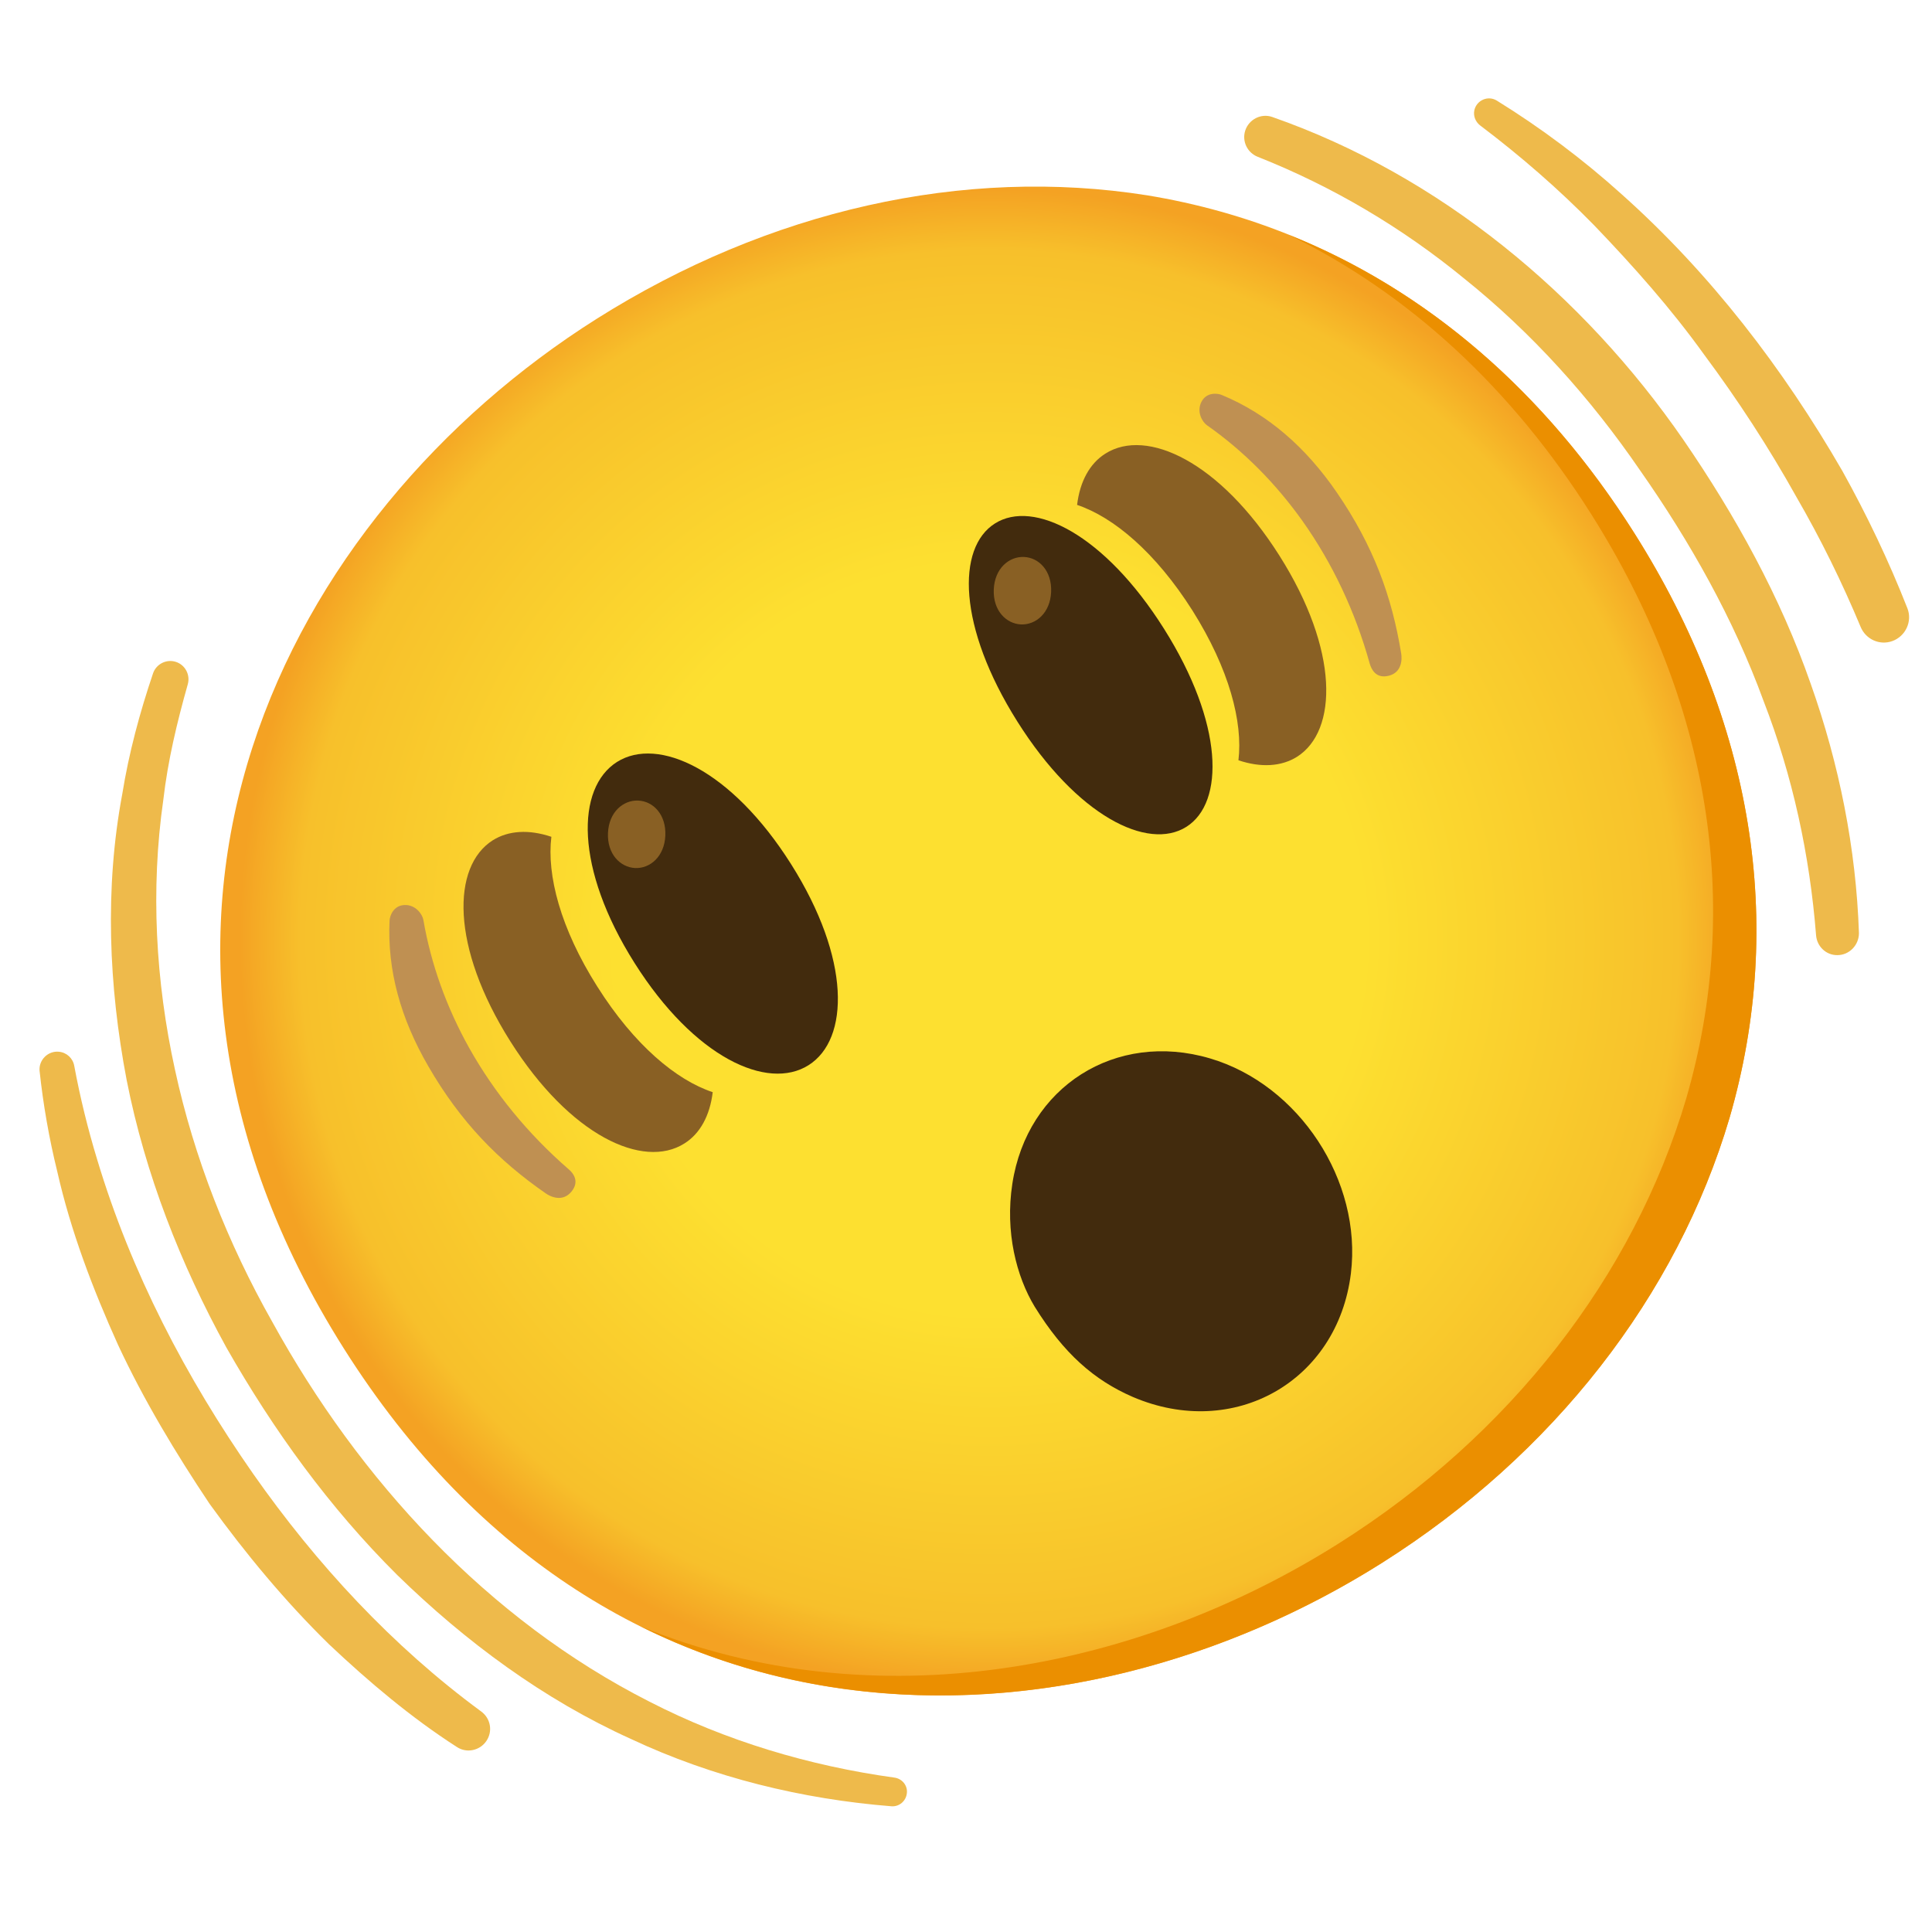
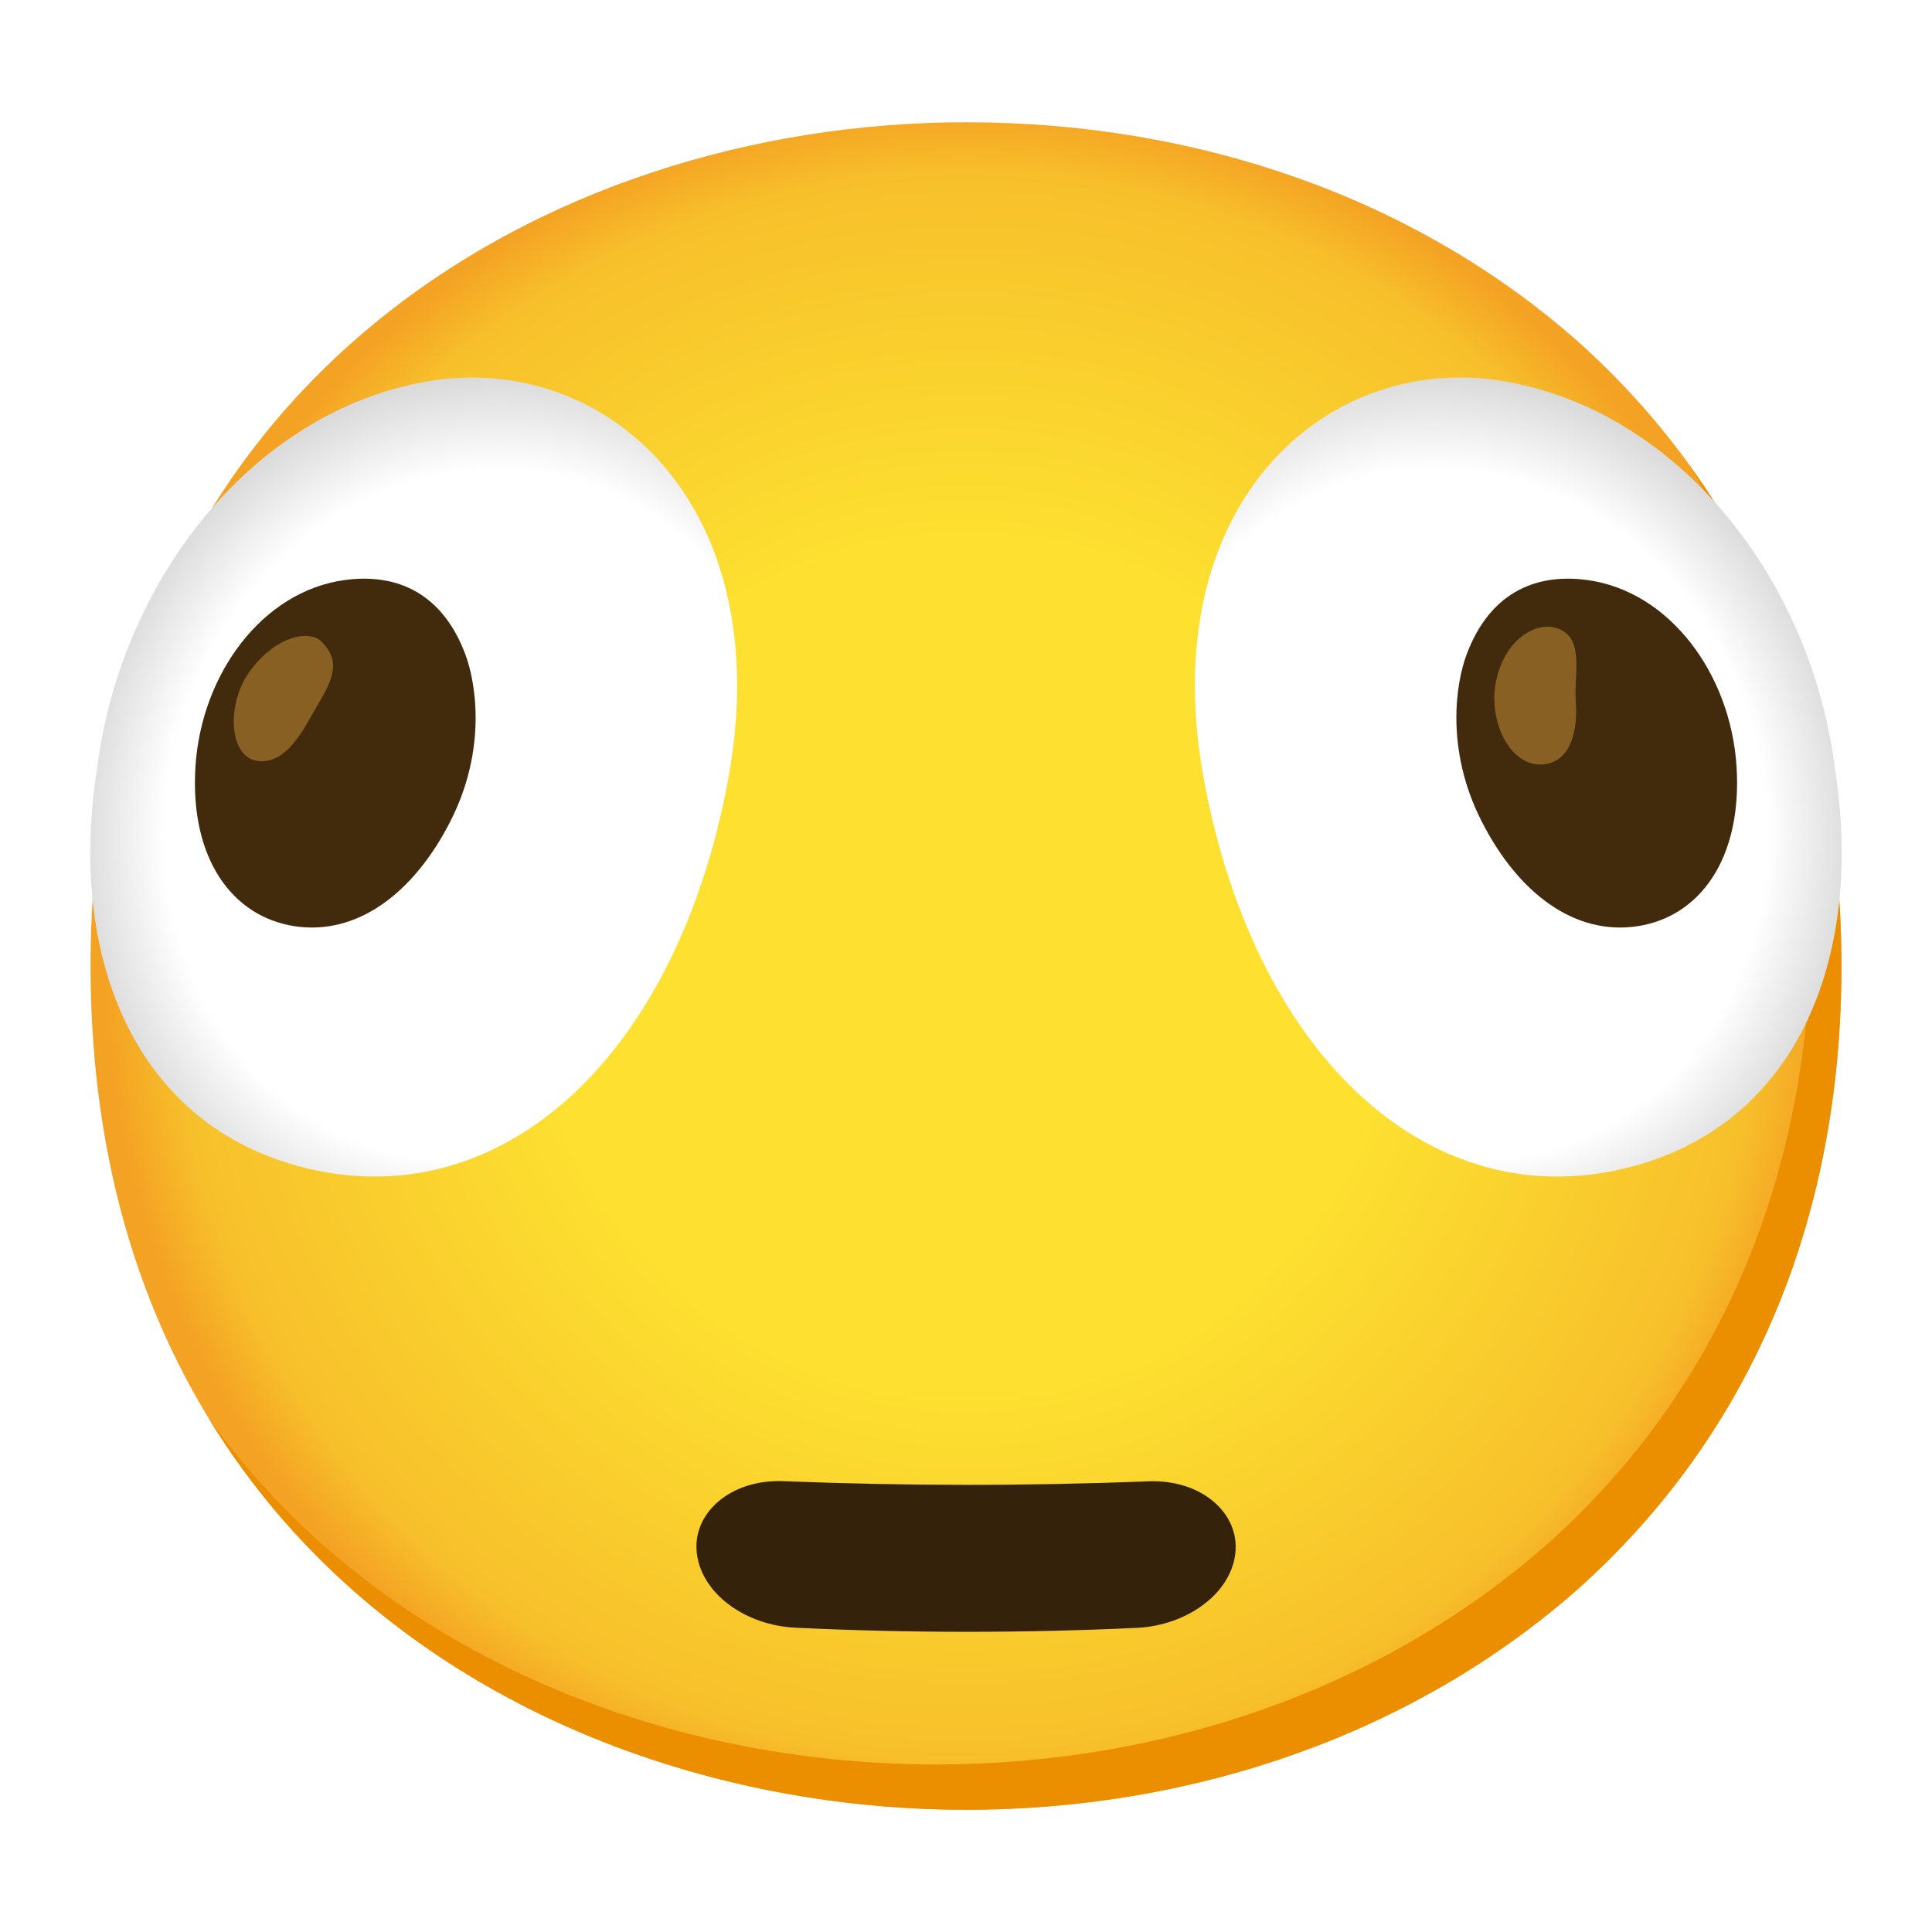
- <svg xmlns="http://www.w3.org/2000/svg" xmlns:xlink="http://www.w3.org/1999/xlink" version="1.1" id="Layer_2" x="0px" y="0px" viewBox="0 0 128 128" style="enable-background:new 0 0 128 128;" xml:space="preserve">
-   <radialGradient id="face_00000183927110871212819990000014011780520149750707_" cx="193.527" cy="-2704.416" r="49.659" gradientTransform="matrix(0.8455 -0.5339 -0.5339 -0.8455 -1541.988 -2121.047)" gradientUnits="userSpaceOnUse">
-     <stop offset="0.5" style="stop-color:#FDE030" />
-     <stop offset="0.919" style="stop-color:#F7C02B" />
-     <stop offset="1" style="stop-color:#F4A223" />
-   </radialGradient>
-   <path id="face_00000063628597563178067820000001178035299985375403_" style="fill:url(#face_00000183927110871212819990000014011780520149750707_);" d="  M91.56,103.55c-20.57,12.99-50.9,14.1-68.78-14.21s-3.83-55.22,16.74-68.21C50.94,13.92,63.86,11.02,76,12.94  c13.23,2.17,24.42,9.94,32.29,22.4s10.03,25.84,6.3,38.71C111.1,85.85,102.91,96.38,91.56,103.55z" />
+ <svg xmlns="http://www.w3.org/2000/svg" version="1.1" id="Layer_3" x="0px" y="0px" viewBox="0 0 128 128" style="enable-background:new 0 0 128 128;" xml:space="preserve">
  <g>
-     <defs>
-       <path id="face_00000177468677908721967140000015650757606444898459_" d="M91.56,103.55c-20.57,12.99-50.9,14.1-68.78-14.21    s-3.83-55.22,16.74-68.21C50.94,13.92,63.86,11.02,76,12.94c13.23,2.17,24.42,9.94,32.29,22.4s10.03,25.84,6.3,38.71    C111.1,85.85,102.91,96.38,91.56,103.55z" />
-     </defs>
-     <clipPath id="face_00000134210471610893173210000013670477117985087906_">
-       <use xlink:href="#face_00000177468677908721967140000015650757606444898459_" style="overflow:visible;" />
-     </clipPath>
+     <radialGradient id="face_00000130626669306605421630000011602819627464383150_" cx="64" cy="2114" r="56.96" gradientTransform="matrix(1 0 0 1 0 -2050)" gradientUnits="userSpaceOnUse">
+       <stop offset="0.5" style="stop-color:#FDE030" />
+       <stop offset="0.92" style="stop-color:#F7C02B" />
+       <stop offset="1" style="stop-color:#F4A223" />
+     </radialGradient>
+     <path id="face" style="fill:url(#face_00000130626669306605421630000011602819627464383150_);" d="M64,119.9   c-27.9,0-58-17.5-58-55.9S36.1,8.1,64,8.1c15.5,0,29.8,5.1,40.4,14.4C115.9,32.7,122,47.1,122,64s-6.1,31.2-17.6,41.4   C93.8,114.7,79.4,119.9,64,119.9z" />
+     <path style="fill:#EB8F00;" d="M111.89,30.77C117.22,39.37,120,49.61,120,61c0,16.9-6.1,31.2-17.6,41.4   c-10.6,9.3-25,14.5-40.4,14.5c-18.06,0-37.04-7.35-48.18-22.94C24.58,111.62,44.81,119.9,64,119.9c15.4,0,29.8-5.2,40.4-14.5   C115.9,95.2,122,80.9,122,64C122,51.26,118.53,39.94,111.89,30.77z" />
  </g>
-   <path id="face_00000151525897067003441860000000483302440425602690_" style="fill:#EEBA4B;" d="M60.08,118.82  c-0.06,0.51-0.51,0.89-1.02,0.85c-5.9-0.47-11.81-1.9-17.26-4.46c-5.78-2.61-10.96-6.45-15.48-10.86  c-4.5-4.47-8.21-9.61-11.32-15.07c-3.03-5.51-5.38-11.49-6.61-17.73C7.2,65.32,6.93,58.85,8.1,52.61c0.44-2.73,1.16-5.4,2.04-8  c0.21-0.62,0.89-0.96,1.51-0.76h0c0.62,0.2,0.97,0.86,0.79,1.49c-0.71,2.51-1.32,5.05-1.62,7.65c-0.85,5.94-0.51,12.02,0.77,17.87  c1.27,5.86,3.5,11.5,6.45,16.72c5.77,10.48,14.25,19.71,24.99,25.16c5.06,2.6,10.59,4.25,16.22,5.03  C59.78,117.84,60.15,118.31,60.08,118.82L60.08,118.82z" />
-   <path id="face_00000086667315457375879230000001308986425907973016_" style="fill:#EEBA4B;" d="M3.9,69.68  c0.52,0.05,0.93,0.43,1.02,0.94c0.39,2.1,0.9,4.17,1.52,6.21c2.24,7.46,5.88,14.44,10.33,20.81c4.19,5.98,9.22,11.42,15.11,15.75  c0.63,0.46,0.78,1.32,0.34,1.96l0,0c-0.43,0.63-1.29,0.82-1.94,0.4c-3.05-1.96-5.84-4.32-8.48-6.81c-2.92-2.86-5.53-6.01-7.91-9.3  c-2.25-3.37-4.35-6.85-6.07-10.54c-1.67-3.7-3.13-7.52-4.03-11.5c-0.54-2.19-0.93-4.43-1.17-6.67C2.57,70.22,3.18,69.61,3.9,69.68  L3.9,69.68z" />
-   <path id="face_00000003096618102886432540000018273636649996048533_" style="fill:#EEBA4B;" d="M121.73,63.28  c-0.74,0.01-1.35-0.57-1.41-1.31c-0.42-5.32-1.55-10.56-3.48-15.53c-1.98-5.42-4.86-10.54-8.19-15.29  c-3.28-4.79-7.18-9.12-11.66-12.71c-4.1-3.36-8.71-6.09-13.66-8.05c-0.69-0.27-1.06-1.03-0.83-1.74v0c0.24-0.74,1.05-1.16,1.79-0.9  c11.1,3.88,20.59,11.76,27.24,21.39c3.45,5.02,6.43,10.41,8.44,16.18c1.88,5.3,3,10.88,3.19,16.5  C123.16,62.62,122.52,63.28,121.73,63.28L121.73,63.28z" />
-   <path id="face_00000070798384020294411340000014144441823226825863_" style="fill:#EEBA4B;" d="M97.68,7.3  c0.15-0.66,0.9-0.99,1.48-0.64c2.94,1.82,5.72,3.9,8.29,6.22c5.86,5.23,10.69,11.53,14.61,18.32c1.63,2.93,3.08,5.97,4.31,9.1  c0.34,0.87-0.12,1.85-0.99,2.17l0,0c-0.84,0.31-1.77-0.11-2.11-0.94c-1.23-2.95-2.64-5.82-4.25-8.6c-1.83-3.28-3.88-6.43-6.12-9.44  c-2.19-3.05-4.68-5.85-7.28-8.56c-2.34-2.39-4.87-4.59-7.57-6.63C97.75,8.06,97.6,7.68,97.68,7.3L97.68,7.3z" />
+   <path style="fill:#35220B;" d="M75.33,107.85c-7.46,0.35-15.18,0.35-22.64-0.01c-3.28-0.16-6.18-2.22-6.52-4.9  c-0.34-2.67,2.21-4.95,5.74-4.81c7.95,0.32,16.21,0.33,24.17,0.01c3.54-0.14,6.09,2.14,5.76,4.81  C81.51,105.63,78.6,107.69,75.33,107.85L75.33,107.85z" />
  <g>
-     <path style="fill:#EB8F00;" d="M85.37,15.55c7.93,3.86,14.75,10.12,20.05,18.51c7.87,12.46,10.03,25.84,6.3,38.71   c-3.49,11.79-11.68,22.33-23.03,29.49c-13.32,8.41-30.72,11.82-46.19,5.52c16.15,8.01,34.92,4.7,49.06-4.24   c11.35-7.17,19.55-17.7,23.03-29.49c3.73-12.87,1.57-26.25-6.3-38.71C102.36,25.95,94.53,19.22,85.37,15.55z" />
    <g>
-       <g>
-         <g id="big-eyes-grinning-face_00000033336518990135324380000003319762986285226685_">
-           <g id="eyes_00000155132990368273455040000016720763808801284782_">
-             <path style="fill:#422B0D;" d="M65.92,34.68L65.92,34.68c2.55-1.61,7.25,0.71,11.2,6.98s4.03,11.51,1.48,13.12l0,0       c-2.55,1.61-7.25-0.71-11.2-6.98S63.37,36.28,65.92,34.68z" />
-             <path style="fill:#422B0D;" d="M40.88,50.48L40.88,50.48c-2.72,1.72-2.8,7.05,1.16,13.32s8.81,8.49,11.53,6.77l0,0       c2.72-1.72,2.8-7.05-1.16-13.32S43.6,48.77,40.88,50.48z" />
-           </g>
-         </g>
-         <g id="peepers_00000017516456057931630050000008656183960350421163_">
-           <path style="fill:#896024;" d="M42.28,53.04L42.28,53.04c-0.99-0.04-1.94,0.76-2,2.15c-0.06,1.39,0.81,2.27,1.8,2.32l0,0      c0.99,0.04,1.94-0.76,2-2.15S43.28,53.08,42.28,53.04z" />
-         </g>
-         <g id="peepers_00000077303468335883764480000001602613450775713458_">
-           <path style="fill:#896024;" d="M67.84,36.9L67.84,36.9c-0.99-0.04-1.94,0.76-2,2.15c-0.06,1.39,0.81,2.27,1.8,2.32l0,0      c0.99,0.04,1.94-0.76,2-2.15C69.7,37.82,68.83,36.94,67.84,36.9z" />
-         </g>
-       </g>
-       <path style="fill:#BF9052;" d="M37.69,77.48c-2.73-2.37-4.95-5.1-6.61-8.06c-1.49-2.67-2.52-5.52-3.03-8.47    c-0.06-0.37-0.51-1.02-1.25-0.99s-0.97,0.72-0.99,1.02c-0.16,3.31,0.74,6.51,2.56,9.65c2.16,3.74,4.67,6.27,7.78,8.43    c0.34,0.24,1.12,0.59,1.7-0.1S37.96,77.71,37.69,77.48z" />
-       <g>
-         <path style="fill:#896024;" d="M39.57,65.36c-2.45-3.87-3.35-7.39-3.04-9.92c-1.49-0.5-2.84-0.42-3.88,0.23     c-2.72,1.72-2.8,7.05,1.16,13.32s8.81,8.49,11.53,6.77c1.04-0.65,1.69-1.84,1.88-3.4C44.81,71.56,42.02,69.24,39.57,65.36z" />
-       </g>
-       <path style="fill:#BF9052;" d="M90.75,43.97c-0.97-3.48-2.48-6.66-4.44-9.43c-1.77-2.49-3.9-4.65-6.35-6.37    c-0.31-0.22-0.7-0.89-0.36-1.55c0.34-0.66,1.07-0.57,1.35-0.45c3.06,1.27,5.56,3.46,7.62,6.46c2.44,3.56,3.65,6.91,4.26,10.65    c0.07,0.41,0.05,1.27-0.82,1.49S90.85,44.31,90.75,43.97z" />
-       <g>
-         <path style="fill:#896024;" d="M79.01,40.46c-2.45-3.87-5.24-6.2-7.65-7.01c0.19-1.56,0.84-2.75,1.88-3.4     c2.72-1.72,7.57,0.51,11.53,6.77s3.87,11.6,1.16,13.32c-1.04,0.65-2.39,0.73-3.88,0.23C82.35,47.85,81.45,44.34,79.01,40.46z" />
-       </g>
+       <radialGradient id="SVGID_1_" cx="127.812" cy="722.443" r="28.779" gradientTransform="matrix(0.9622 0.2724 -0.3028 1.0698 127.5788 -753.6657)" gradientUnits="userSpaceOnUse">
+         <stop offset="0.72" style="stop-color:#FFFFFF" />
+         <stop offset="0.923" style="stop-color:#D9D9D9" />
+         <stop offset="1" style="stop-color:#BDBDBD" />
+       </radialGradient>
+       <path style="fill:url(#SVGID_1_);" d="M28.35,25.26c11.73-2,23.36,8.14,19.85,26.61S32.91,80.82,19.77,77.26    c-11.06-3-15.24-14.14-13.35-26.25C7.94,38.61,16.62,27.27,28.35,25.26z" />
+       <path style="fill:#422B0D;" d="M22.83,38.43c3.58-0.49,6.53,0.97,8.01,4.95c0.67,1.8,1.45,6.22-1,11.03s-6.21,7.59-10.35,6.95    c-4.09-0.64-6.93-4.46-6.54-10.59C13.35,44.62,17.4,39.17,22.83,38.43z" />
+       <path style="fill:#896024;" d="M21.29,42.5c-0.77-0.77-2.98-0.42-4.73,1.96c-1.59,2.17-1.42,5.75,0.55,5.96    c1.89,0.21,3.01-2.12,3.77-3.43C21.97,45.13,22.7,43.91,21.29,42.5z" />
    </g>
-     <path style="fill:#422B0D;" d="M68.55,86.57c-1.21-2-1.97-4.95-1.48-8.14c0.98-6.44,6.85-10.15,13.09-8.31   c5.91,1.74,10.09,8.12,9.34,14.25c-0.88,7.15-7.75,11.05-14.45,8.18C72.49,91.44,70.48,89.68,68.55,86.57z" />
+     <g>
+       <radialGradient id="SVGID_00000170275989874003819410000011412854589970264723_" cx="-1585.973" cy="1160.251" r="28.779" gradientTransform="matrix(-0.9622 0.2724 0.3028 1.0698 -1781.156 -755.2531)" gradientUnits="userSpaceOnUse">
+         <stop offset="0.72" style="stop-color:#FFFFFF" />
+         <stop offset="0.923" style="stop-color:#D9D9D9" />
+         <stop offset="1" style="stop-color:#BDBDBD" />
+       </radialGradient>
+       <path style="fill:url(#SVGID_00000170275989874003819410000011412854589970264723_);" d="M121.58,51.01    c1.89,12.12-2.29,23.25-13.35,26.25c-13.14,3.56-24.92-6.91-28.43-25.39s8.12-28.61,19.85-26.61S120.06,38.61,121.58,51.01z" />
+       <path style="fill:#422B0D;" d="M115.05,50.77c0.39,6.13-2.45,9.96-6.54,10.59c-4.14,0.64-7.9-2.13-10.35-6.95s-1.67-9.24-1-11.03    c1.48-3.98,4.43-5.44,8.01-4.95C110.6,39.17,114.65,44.62,115.05,50.77z" />
+       <path style="fill:#896024;" d="M104.4,46.45c0.13,1.78-0.24,3.98-2.11,4.19c-2.2,0.24-3.69-2.79-3.19-5.41    c0.55-2.89,2.62-3.94,3.82-3.67C105.08,42.04,104.26,44.56,104.4,46.45z" />
+     </g>
  </g>
</svg>
